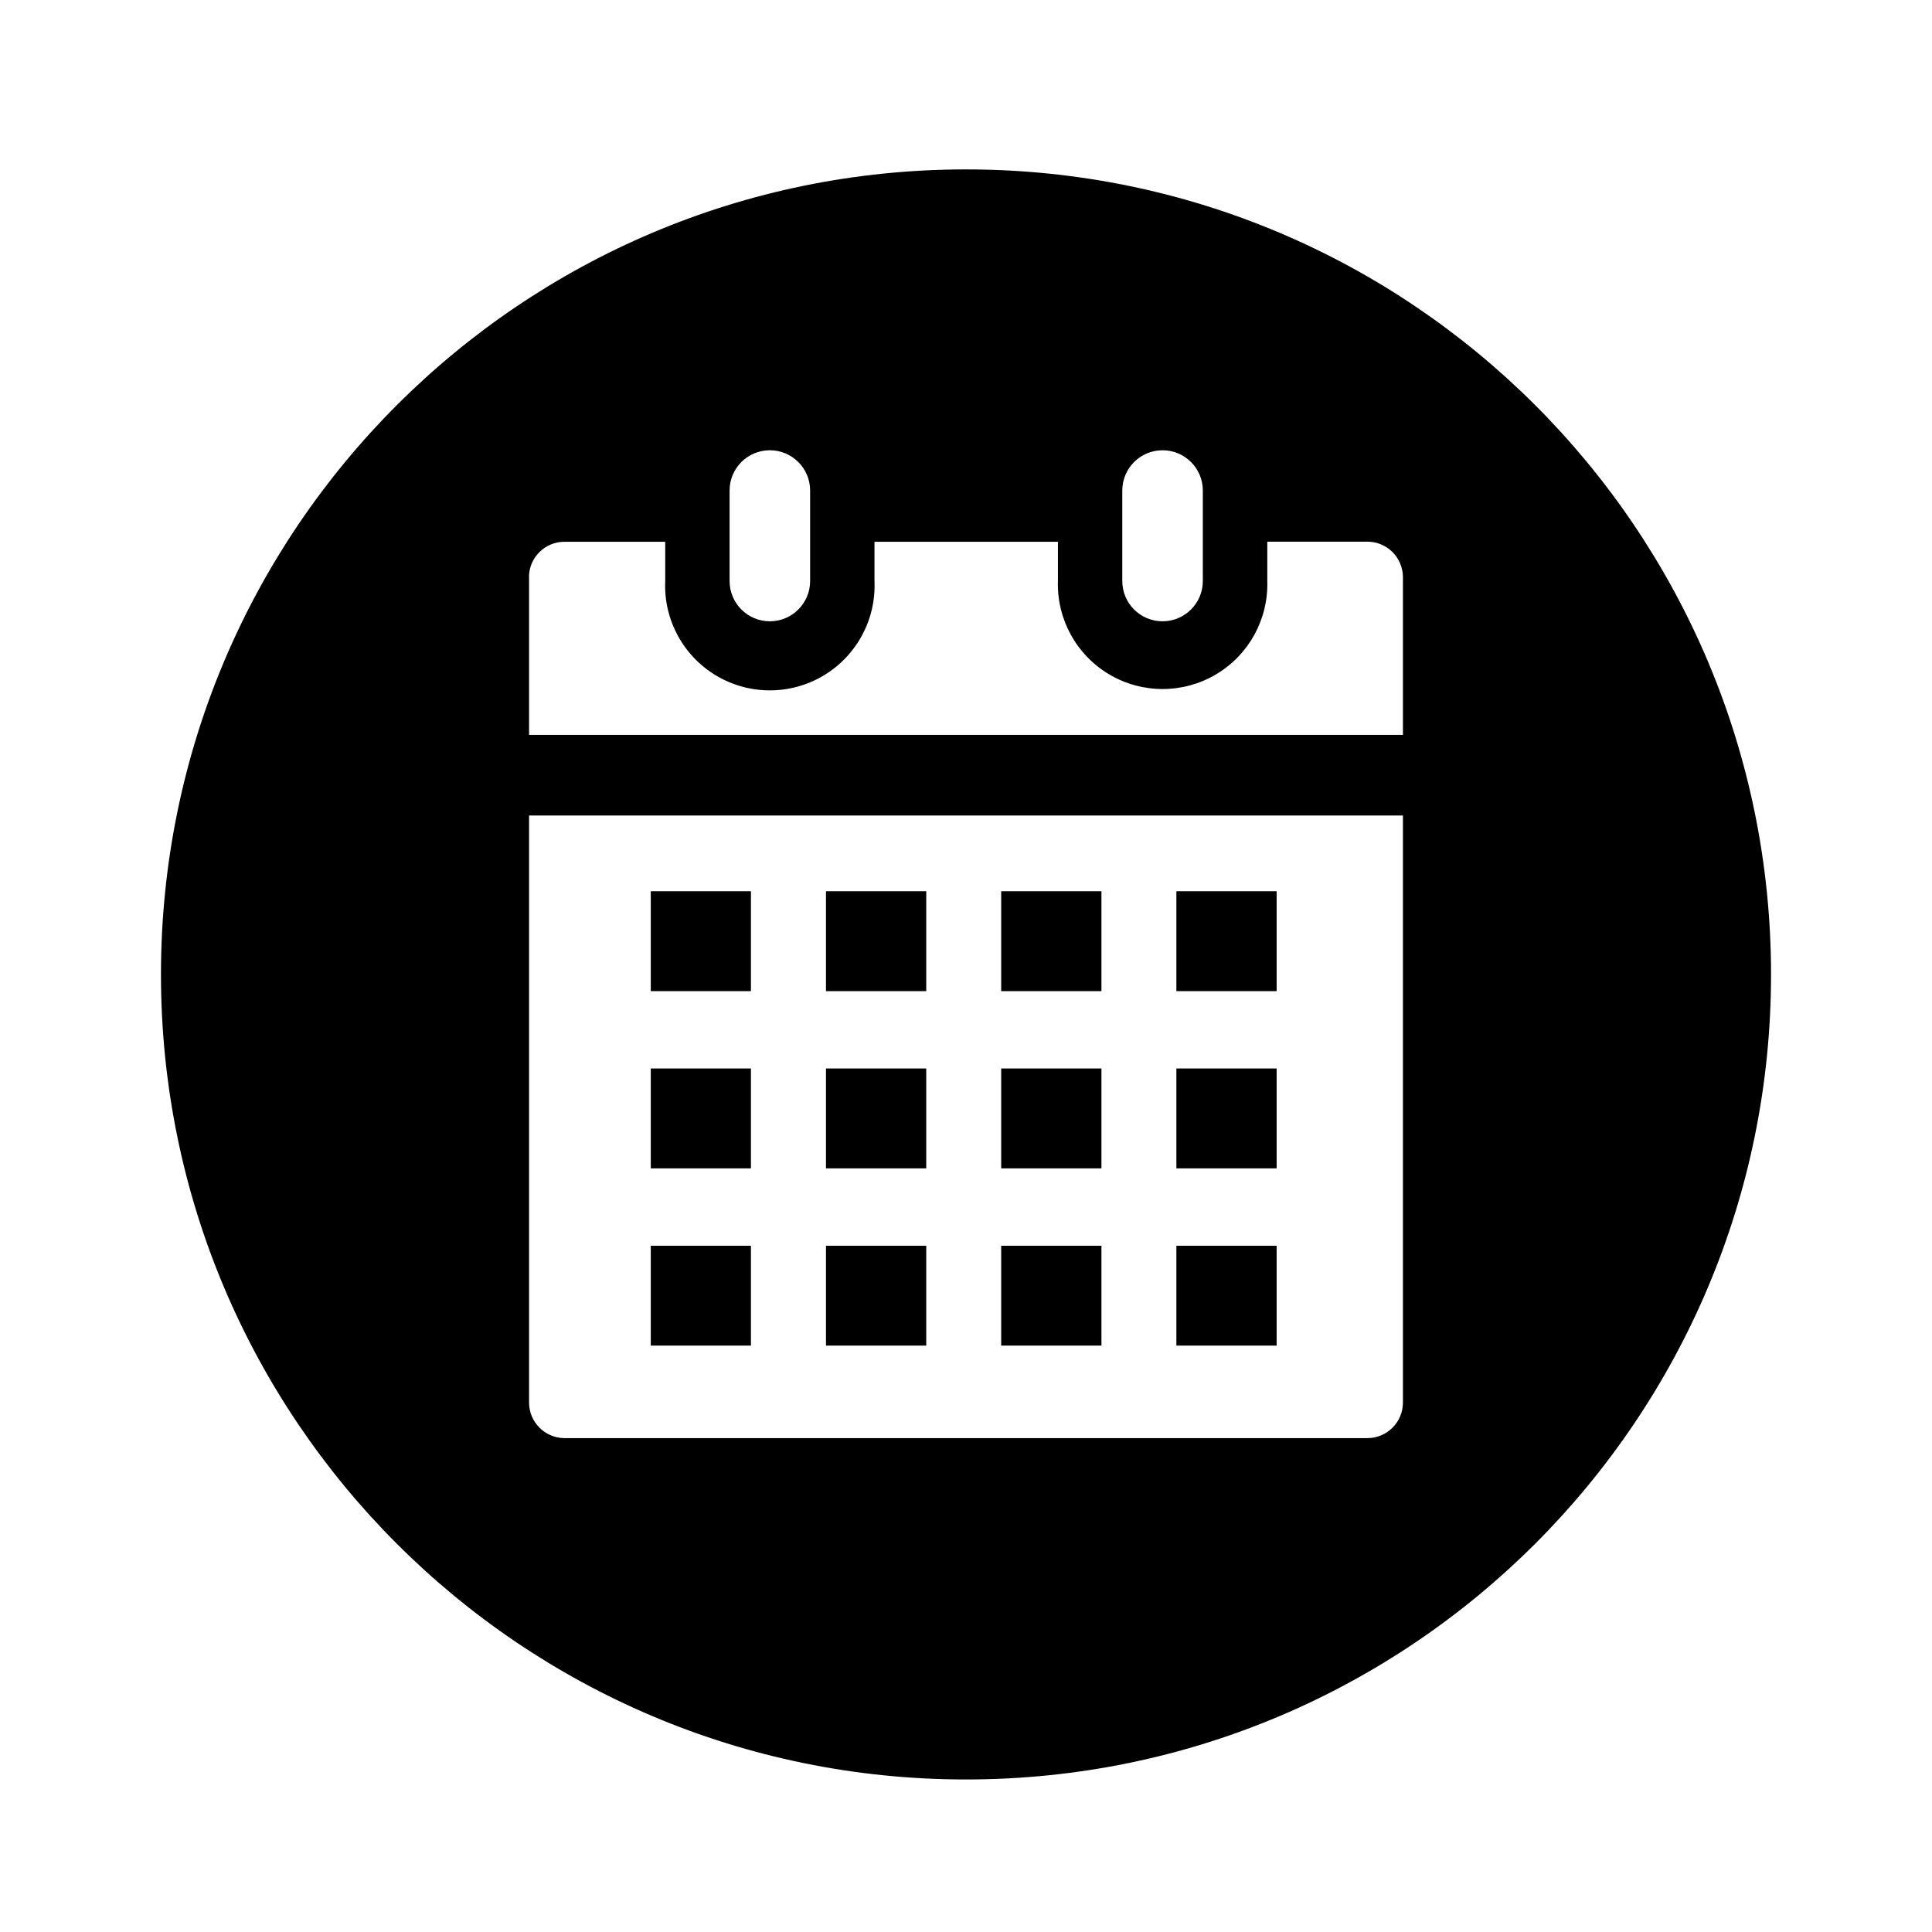
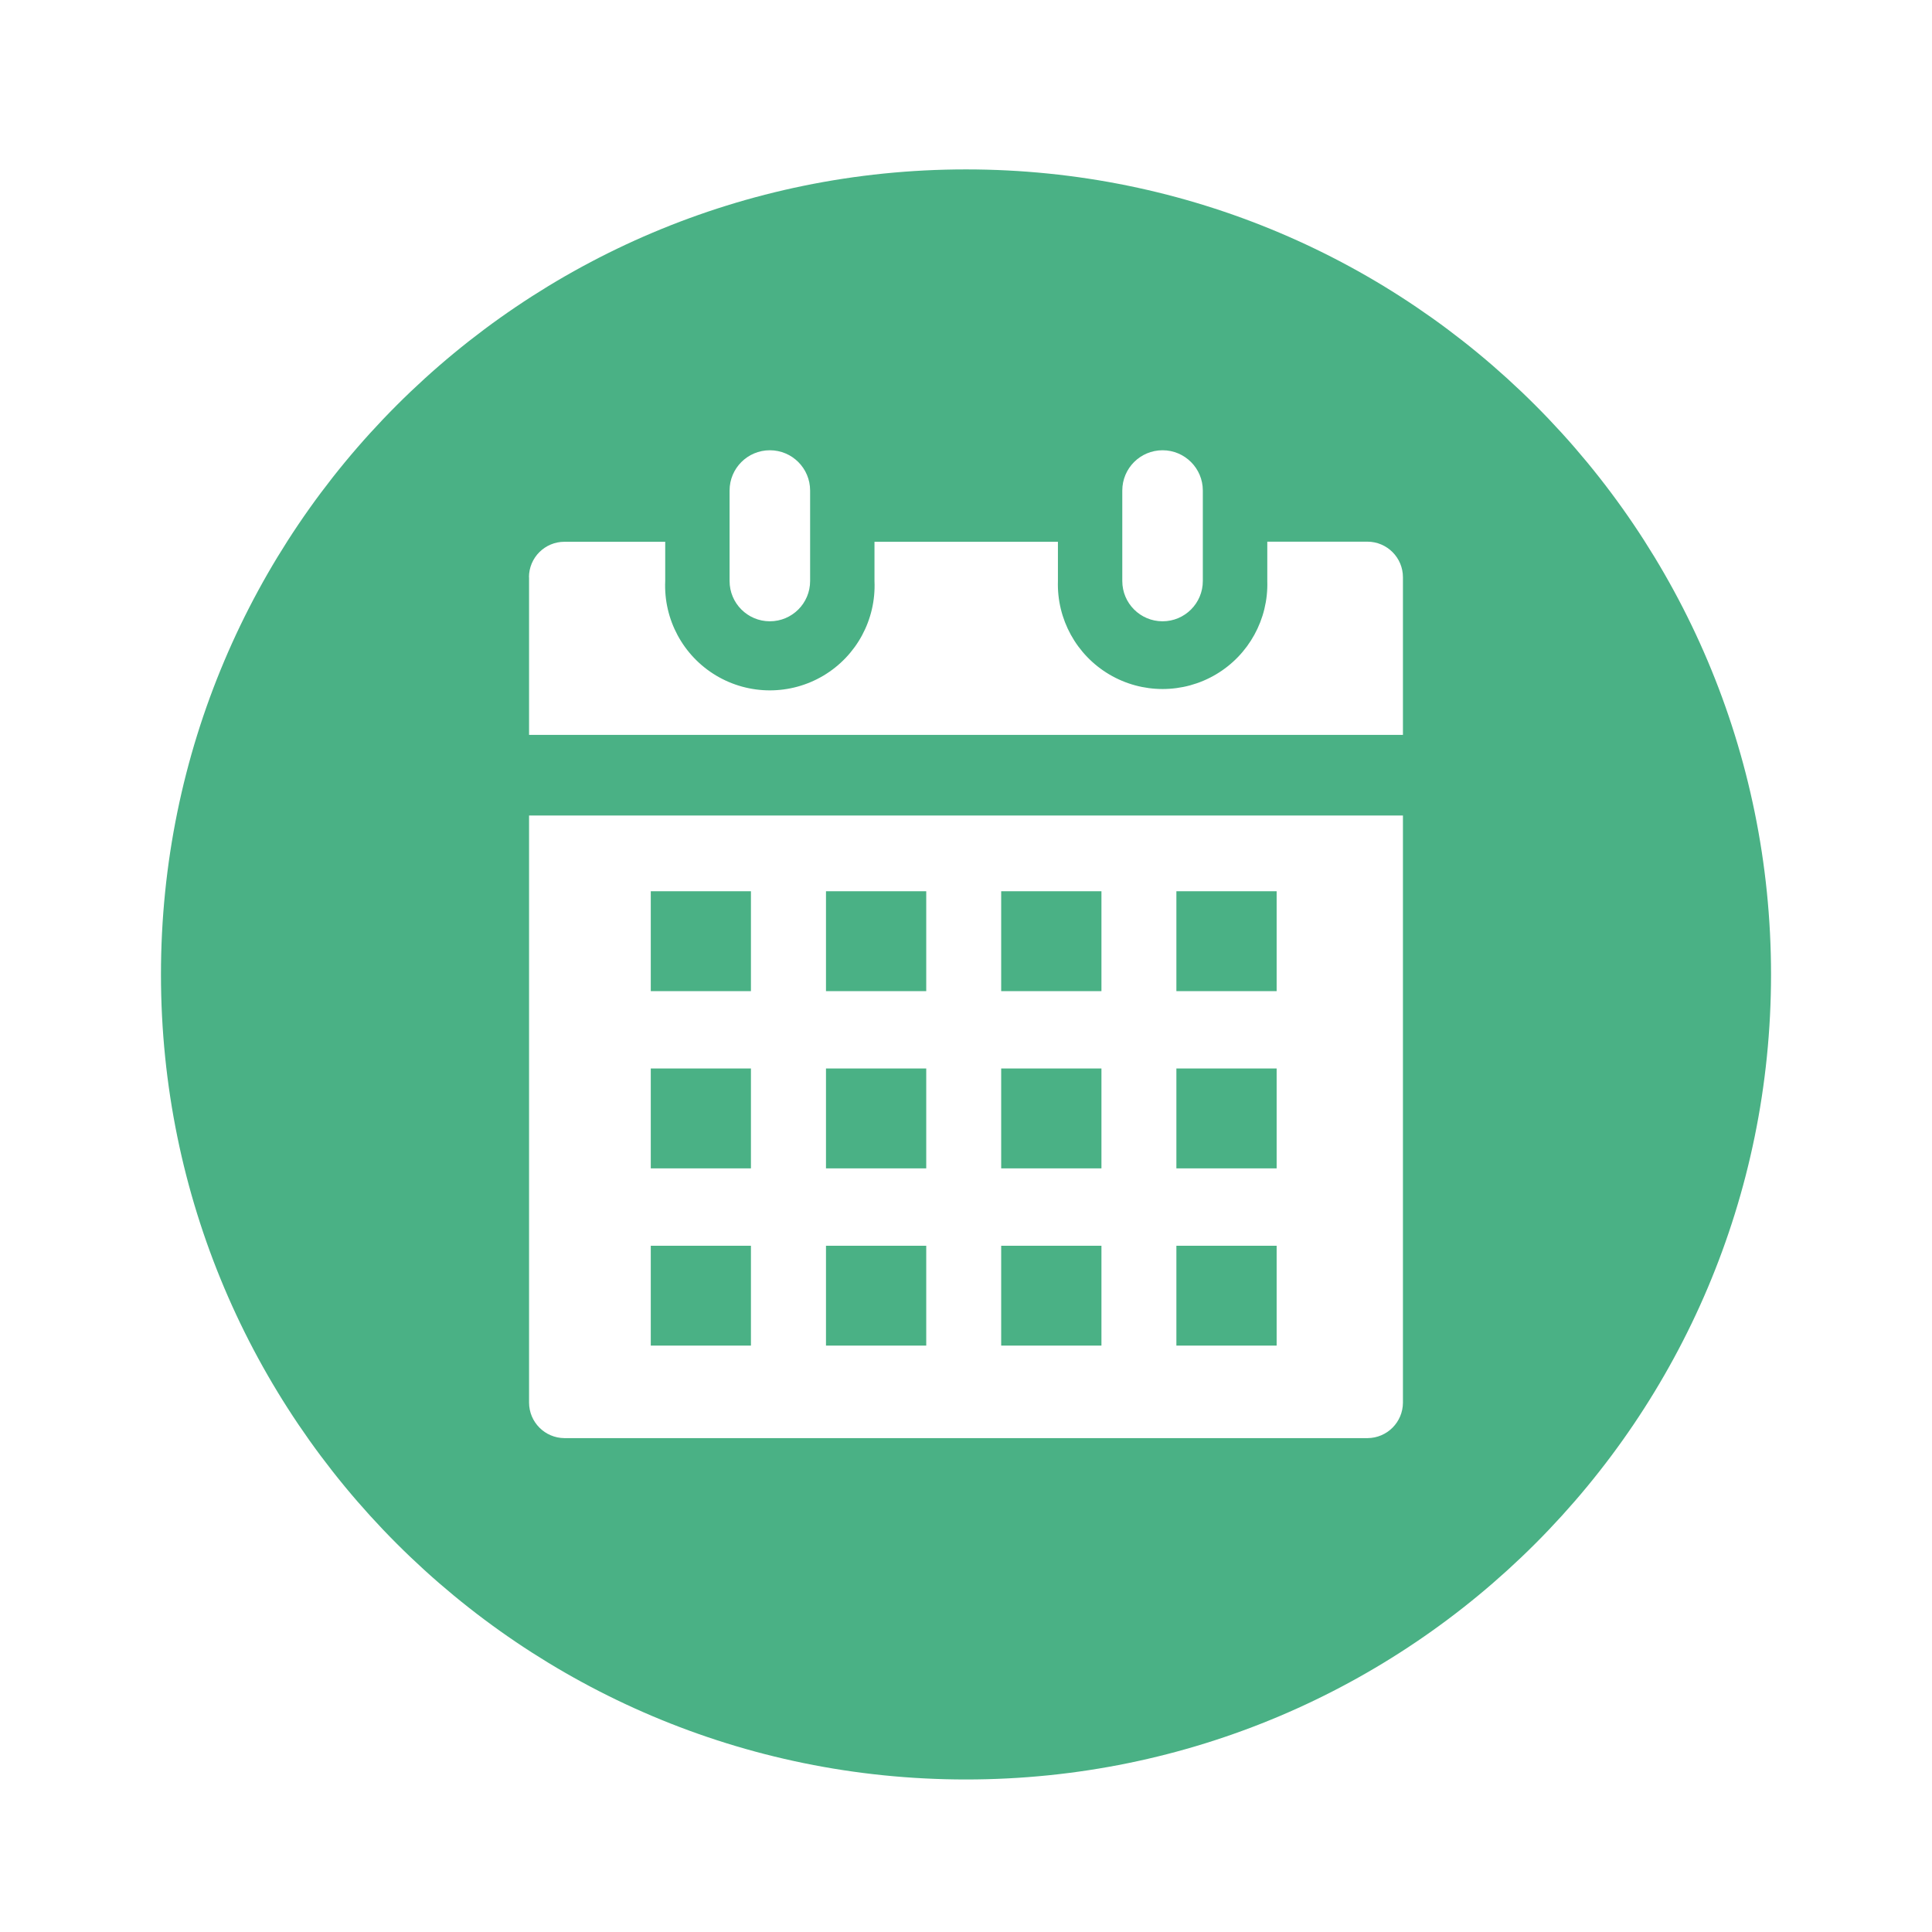
- <svg xmlns="http://www.w3.org/2000/svg" fill="#000000" width="800px" height="800px" viewBox="-1 0 19 19" class="cf-icon-svg">
+ <svg xmlns="http://www.w3.org/2000/svg" fill="#4AB185" width="800px" height="800px" viewBox="-1 0 19 19" class="cf-icon-svg">
  <path d="M16.417 9.583A7.917 7.917 0 1 1 8.5 1.666a7.917 7.917 0 0 1 7.917 7.917zM4.203 5.676v1.551h8.594v-1.55a.35.35 0 0 0-.348-.35h-.986v.387a1.03 1.03 0 1 1-2.059 0v-.386H7.6v.386a1.03 1.03 0 1 1-2.058 0v-.386h-.99a.349.349 0 0 0-.35.348zm8.594 8.117V8.02H4.203v5.774a.35.35 0 0 0 .348.349h7.898a.35.35 0 0 0 .348-.349zM6.385 8.765H5.4v.982h.985zm0 1.743H5.4v.982h.985zm0 1.743H5.4v.982h.985zm.186-6.141a.396.396 0 0 0 .396-.396v-.89a.396.396 0 0 0-.792 0v.89a.396.396 0 0 0 .396.396zm1.538 2.655h-.986v.982h.986zm0 1.743h-.986v.982h.986zm0 1.743h-.986v.982h.986zm1.723-3.486h-.986v.982h.986zm0 1.743h-.986v.982h.986zm0 1.743h-.986v.982h.986zm.601-6.141a.396.396 0 0 0 .396-.396v-.89a.396.396 0 0 0-.792 0v.89a.396.396 0 0 0 .396.396zm1.122 2.655h-.986v.982h.986zm0 1.743h-.986v.982h.986zm0 1.743h-.986v.982h.986z" />
</svg>
